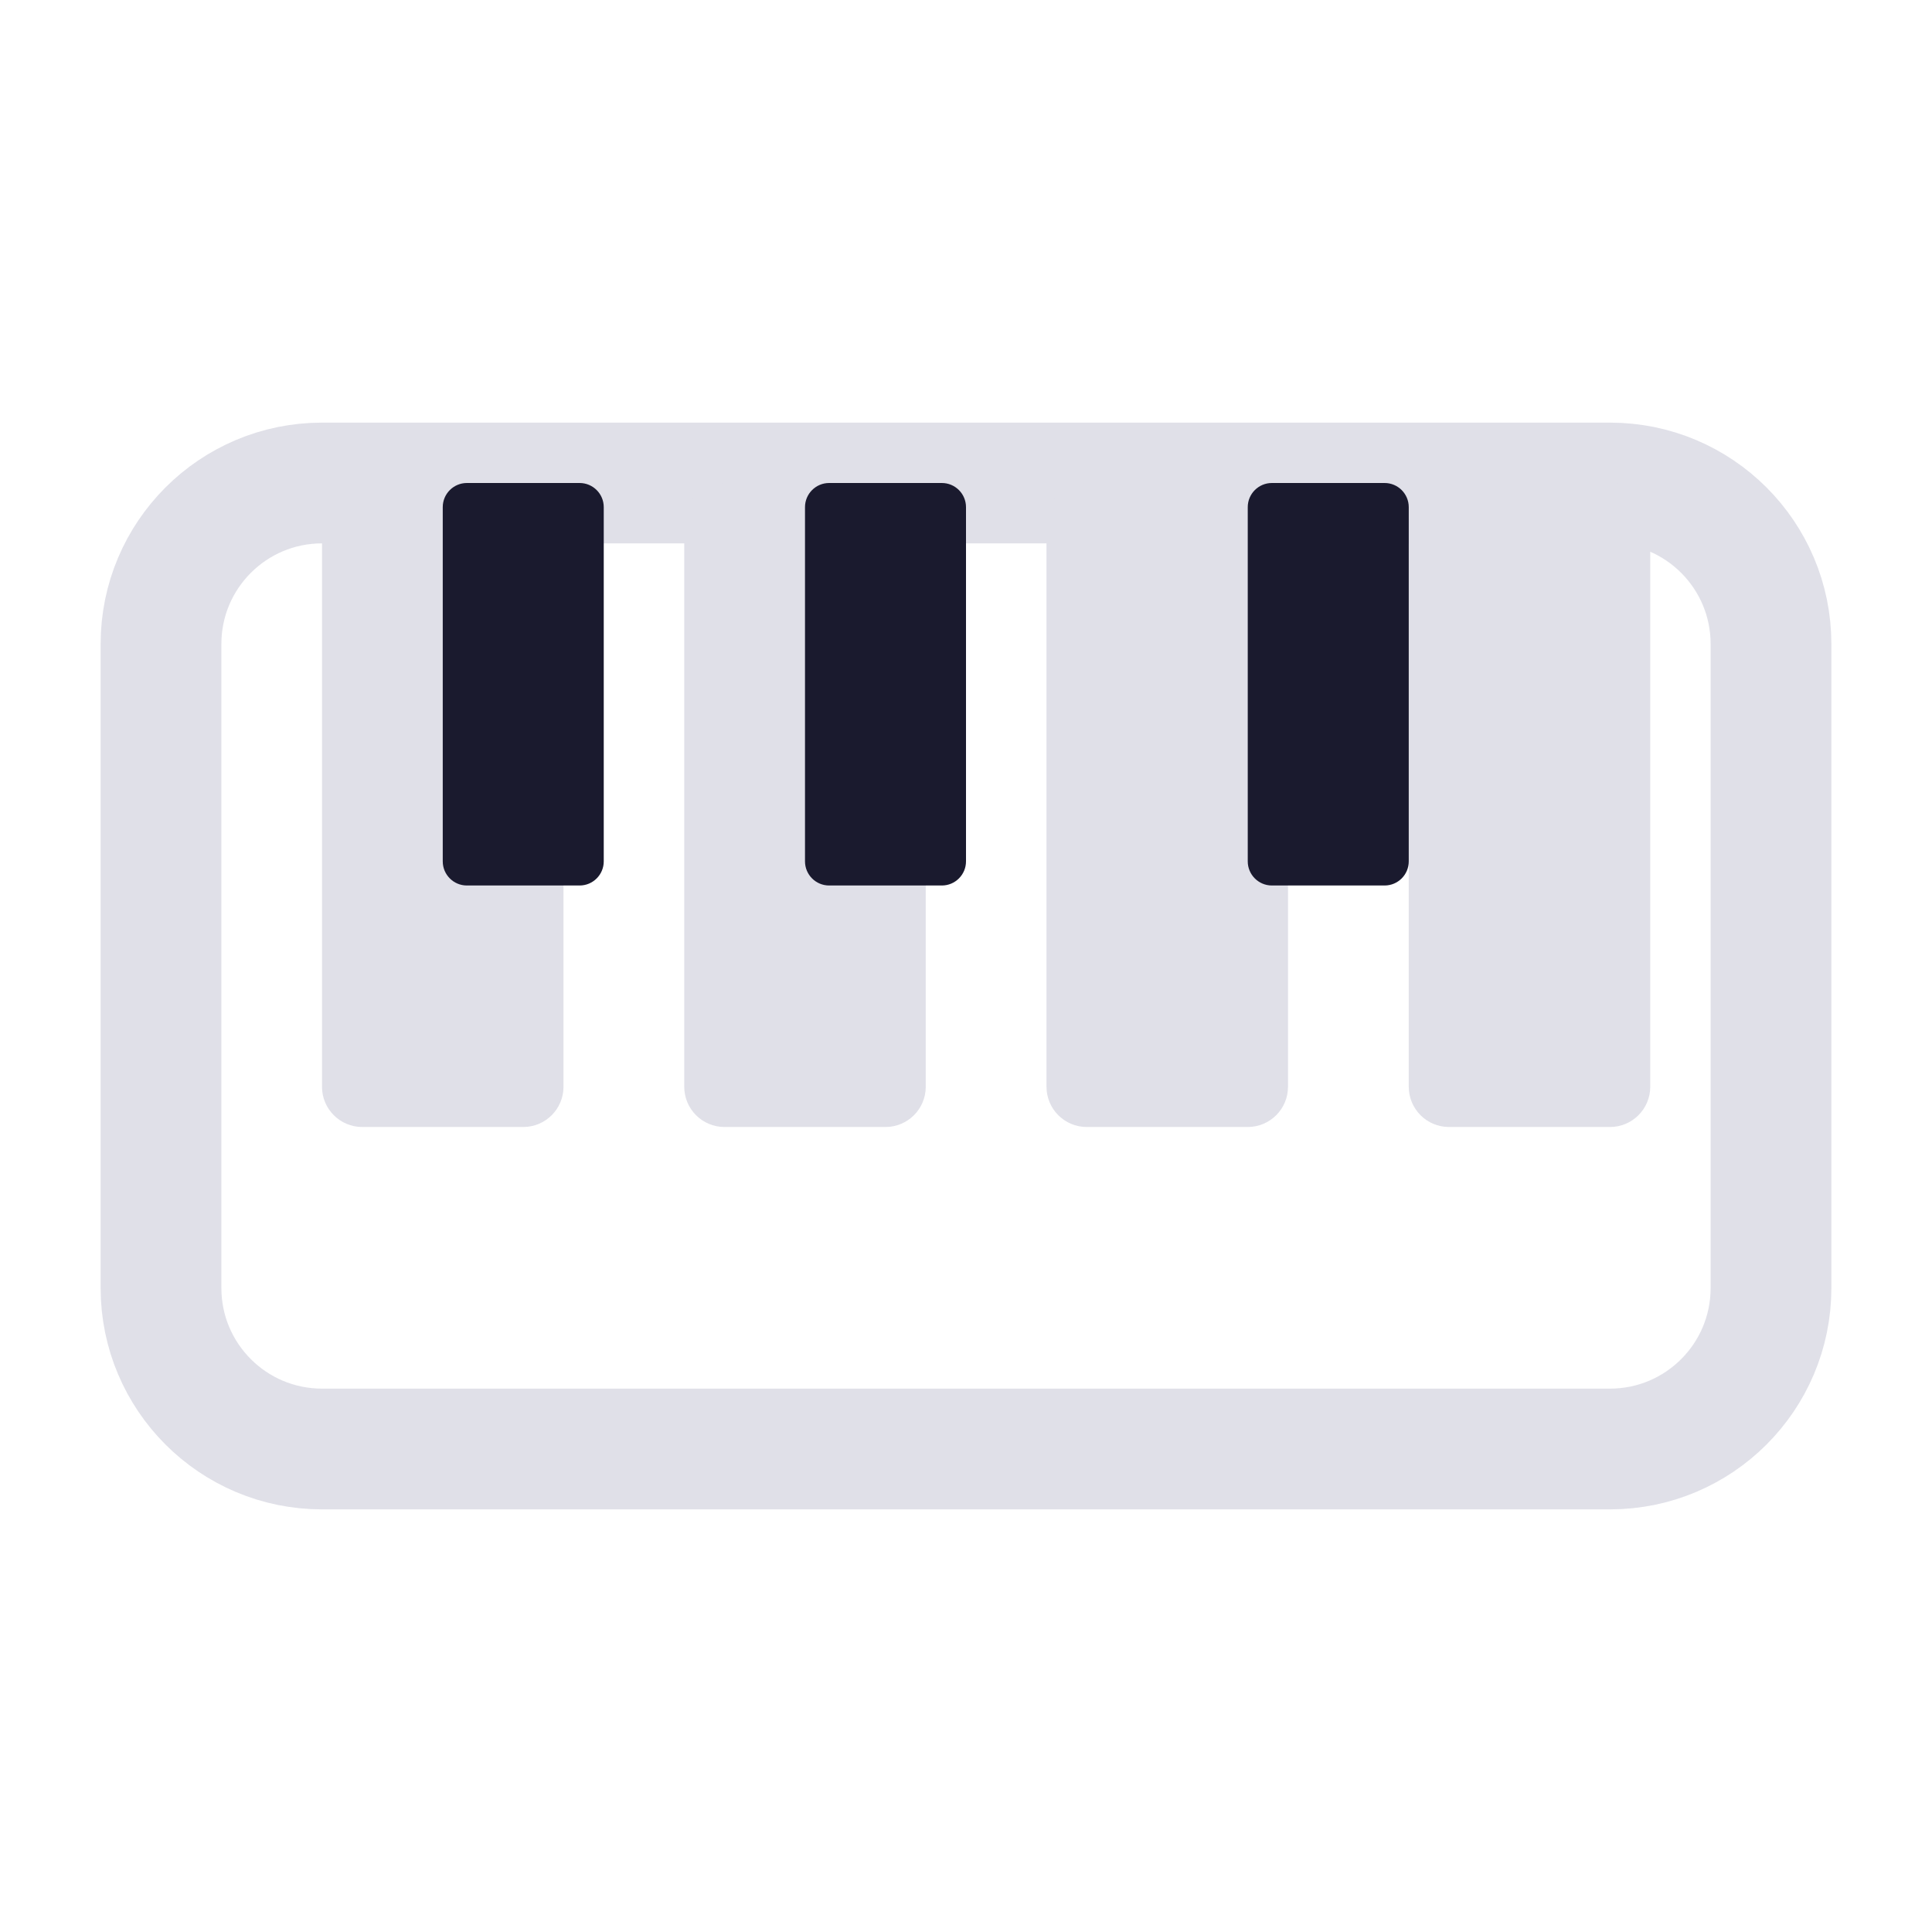
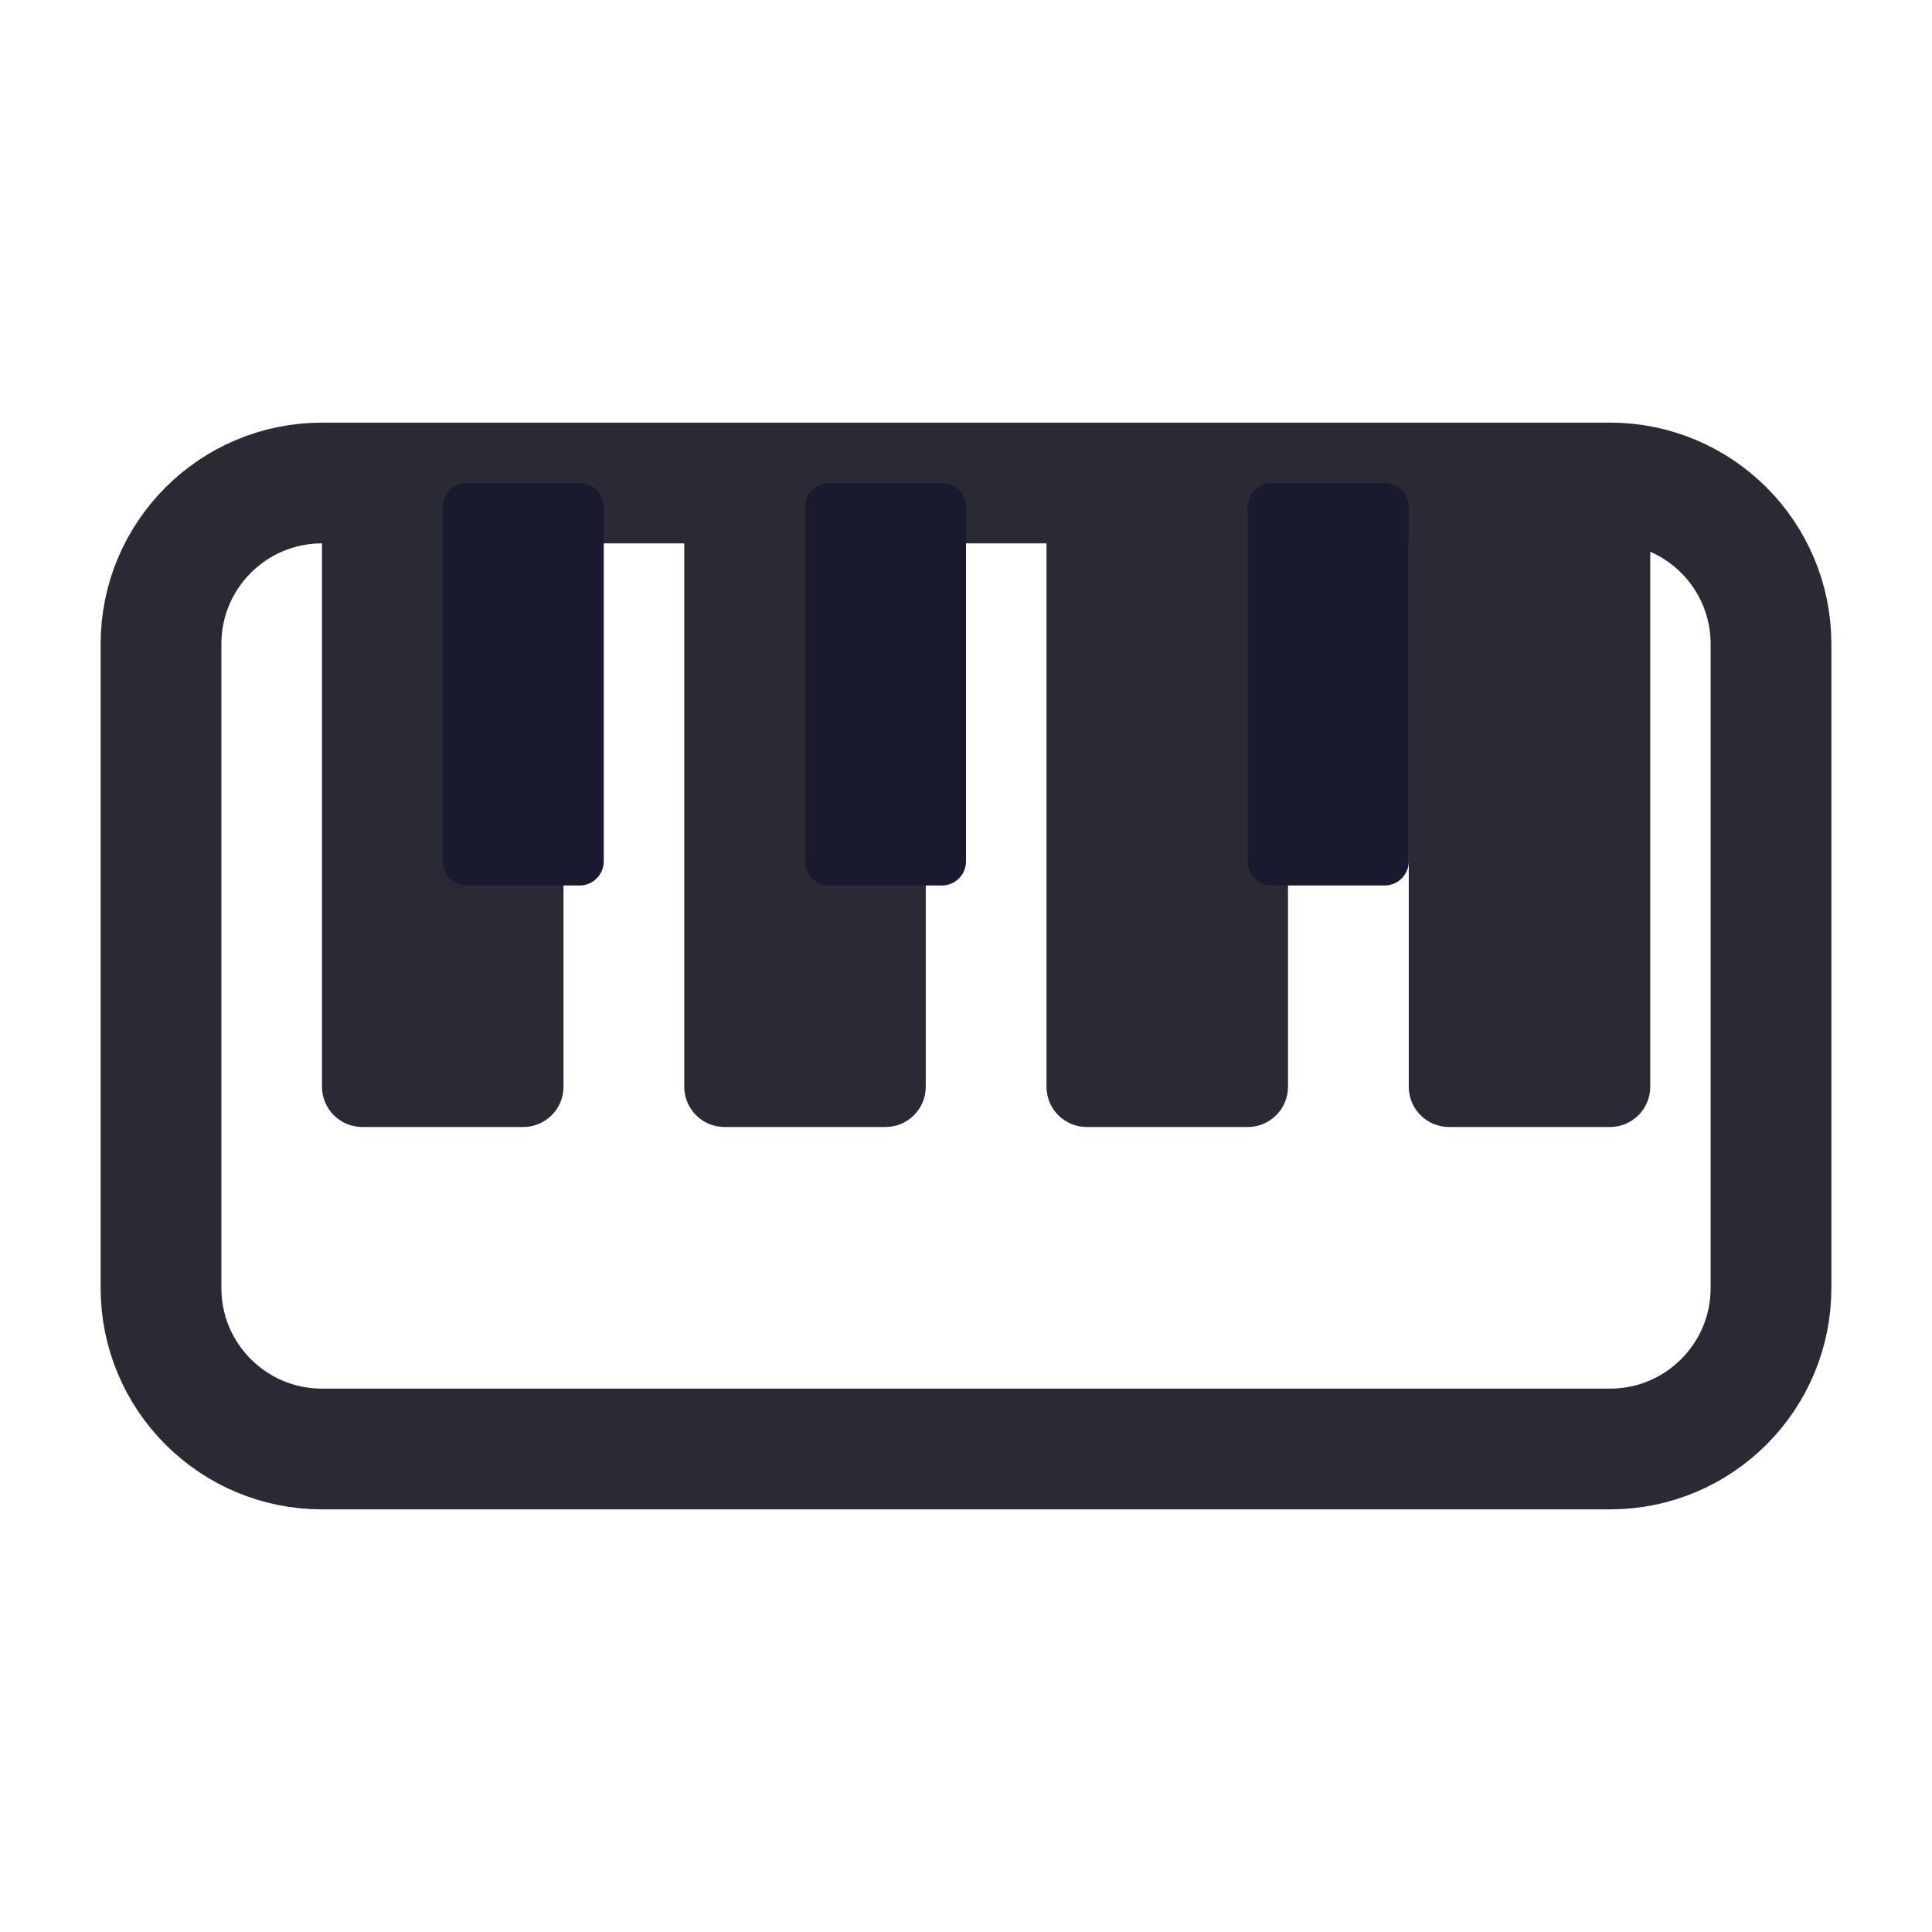
<svg xmlns="http://www.w3.org/2000/svg" viewBox="0 0 24 24" width="24" height="24">
-   <rect x="2" y="6" width="20" height="12" rx="2" stroke="#e0e0e8" stroke-width="1.5" fill="none" />
-   <rect x="4" y="6" width="3" height="8" fill="#e0e0e8" rx="0.5" />
-   <rect x="8.5" y="6" width="3" height="8" fill="#e0e0e8" rx="0.5" />
-   <rect x="13" y="6" width="3" height="8" fill="#e0e0e8" rx="0.5" />
-   <rect x="17.5" y="6" width="3" height="8" fill="#e0e0e8" rx="0.5" />
+   <rect x="2" y="6" width="20" height="12" rx="2" stroke="#2a2a34" stroke-width="1.5" fill="none" />
+   <rect x="4" y="6" width="3" height="8" fill="#2a2a34" rx="0.5" />
+   <rect x="8.5" y="6" width="3" height="8" fill="#2a2a34" rx="0.5" />
+   <rect x="13" y="6" width="3" height="8" fill="#2a2a34" rx="0.5" />
+   <rect x="17.5" y="6" width="3" height="8" fill="#2a2a34" rx="0.5" />
  <rect x="5.5" y="6" width="2" height="5" fill="#1a1a2e" rx="0.3" />
  <rect x="10" y="6" width="2" height="5" fill="#1a1a2e" rx="0.3" />
  <rect x="15.5" y="6" width="2" height="5" fill="#1a1a2e" rx="0.3" />
</svg>
